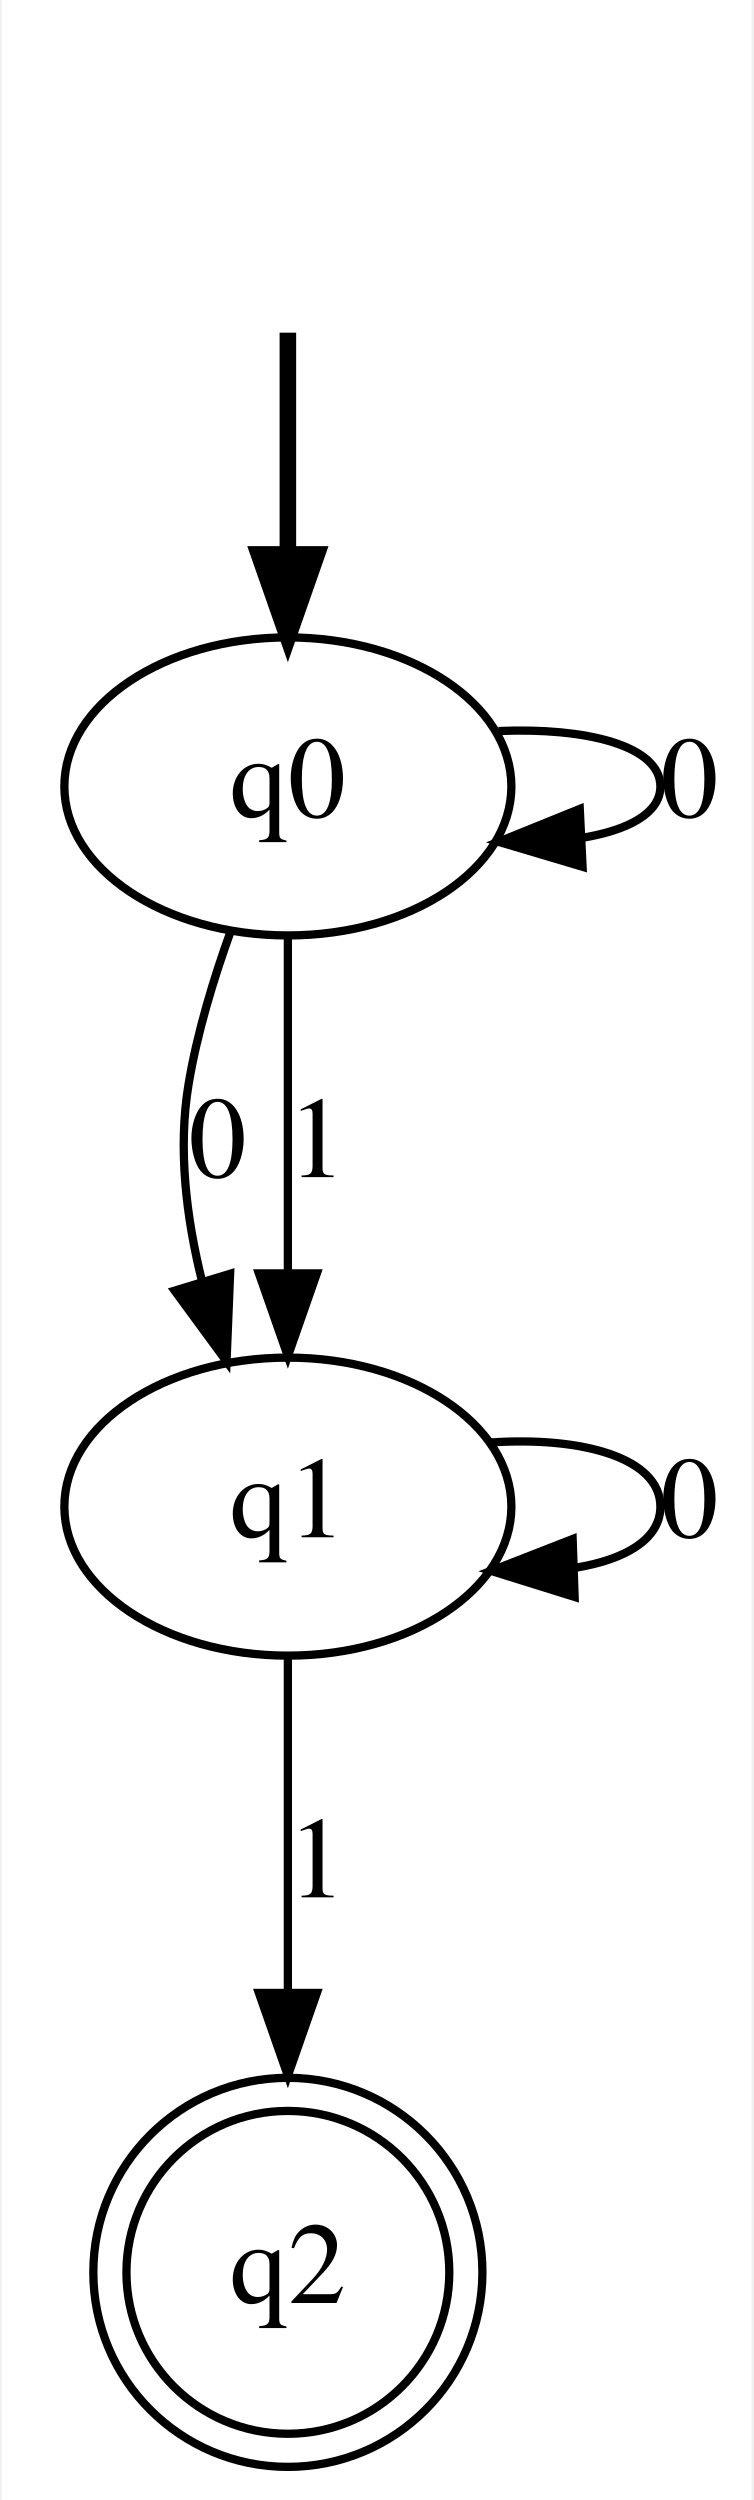
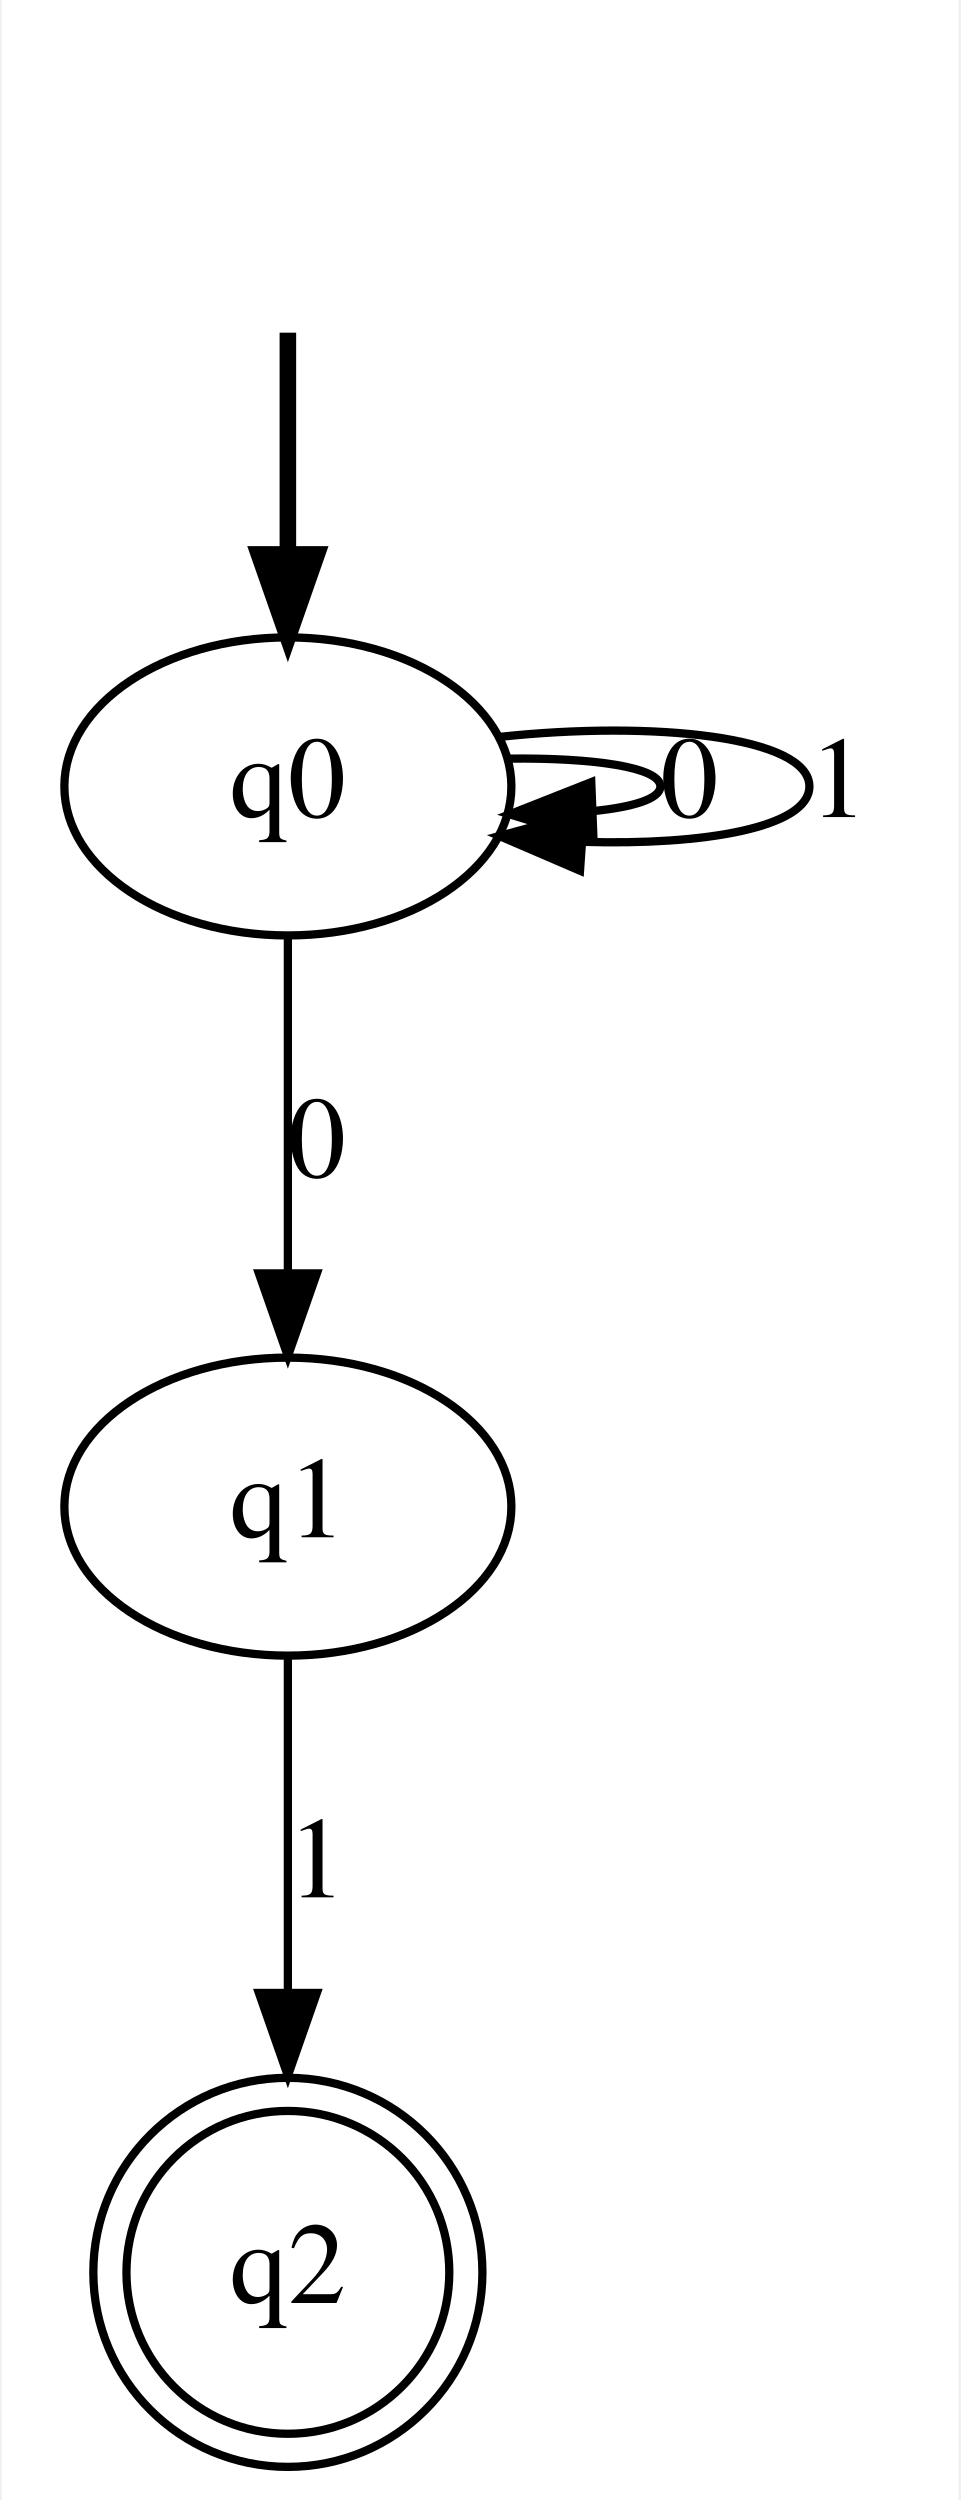
- <svg xmlns="http://www.w3.org/2000/svg" width="91pt" height="302pt" viewBox="0.00 0.00 90.55 302.00">
+ <svg xmlns="http://www.w3.org/2000/svg" width="116pt" height="302pt" viewBox="0.00 0.00 115.55 302.00">
  <g id="graph0" class="graph" transform="scale(1 1) rotate(0) translate(4 298)">
-     <polygon fill="white" stroke="transparent" points="-4,4 -4,-298 86.55,-298 86.55,4 -4,4" />
+     <polygon fill="white" stroke="transparent" points="-4,4 -4,-298 111.55,-298 111.55,4 -4,4" />
    <g id="node1" class="node">
</g>
-     <g id="node2" class="node">
+     <g id="node4" class="node">
      <ellipse fill="none" stroke="black" cx="30.55" cy="-203" rx="27" ry="18" />
      <text text-anchor="middle" x="30.55" y="-199.3" font-family="Times,serif" font-size="14.00">q0</text>
    </g>
    <g id="edge1" class="edge">
      <path fill="none" stroke="black" stroke-width="2" d="M30.55,-257.81C30.55,-249.79 30.55,-240.04 30.55,-231.07" />
      <polygon fill="black" stroke="black" stroke-width="2" points="34.05,-231.03 30.55,-221.03 27.05,-231.03 34.05,-231.03" />
    </g>
-     <g id="edge2" class="edge">
-       <path fill="none" stroke="black" d="M55.99,-209.69C66.58,-210.15 75.55,-207.92 75.55,-203 75.55,-199.77 71.68,-197.7 66.04,-196.78" />
-       <polygon fill="black" stroke="black" points="66.15,-193.29 55.99,-196.31 65.81,-200.28 66.15,-193.29" />
-       <text text-anchor="middle" x="79.05" y="-199.3" font-family="Times,serif" font-size="14.00">0</text>
-     </g>
-     <g id="node3" class="node">
+     <g id="node2" class="node">
      <ellipse fill="none" stroke="black" cx="30.55" cy="-116" rx="27" ry="18" />
      <text text-anchor="middle" x="30.55" y="-112.3" font-family="Times,serif" font-size="14.00">q1</text>
    </g>
-     <g id="edge3" class="edge">
-       <path fill="none" stroke="black" d="M23.66,-185.55C21.58,-179.79 19.58,-173.21 18.55,-167 17.26,-159.25 18.27,-150.92 20.16,-143.32" />
-       <polygon fill="black" stroke="black" points="23.57,-144.13 23.14,-133.54 16.87,-142.09 23.57,-144.13" />
-       <text text-anchor="middle" x="22.05" y="-155.8" font-family="Times,serif" font-size="14.00">0</text>
-     </g>
-     <g id="edge4" class="edge">
-       <path fill="none" stroke="black" d="M30.55,-184.8C30.55,-173.16 30.55,-157.54 30.55,-144.23" />
-       <polygon fill="black" stroke="black" points="34.05,-144.17 30.55,-134.17 27.05,-144.17 34.05,-144.17" />
-       <text text-anchor="middle" x="34.05" y="-155.8" font-family="Times,serif" font-size="14.00">1</text>
-     </g>
-     <g id="edge5" class="edge">
-       <path fill="none" stroke="black" d="M55.08,-123.75C66.06,-124.49 75.55,-121.9 75.55,-116 75.55,-112.03 71.26,-109.56 65.12,-108.59" />
-       <polygon fill="black" stroke="black" points="65.19,-105.09 55.08,-108.24 64.95,-112.09 65.19,-105.09" />
-       <text text-anchor="middle" x="79.05" y="-112.3" font-family="Times,serif" font-size="14.00">0</text>
-     </g>
-     <g id="node4" class="node">
+     <g id="node3" class="node">
      <ellipse fill="none" stroke="black" cx="30.55" cy="-23.5" rx="19.5" ry="19.5" />
      <ellipse fill="none" stroke="black" cx="30.55" cy="-23.5" rx="23.5" ry="23.5" />
      <text text-anchor="middle" x="30.55" y="-19.8" font-family="Times,serif" font-size="14.00">q2</text>
    </g>
-     <g id="edge6" class="edge">
+     <g id="edge5" class="edge">
      <path fill="none" stroke="black" d="M30.55,-97.97C30.55,-86.55 30.55,-71.13 30.55,-57.36" />
      <polygon fill="black" stroke="black" points="34.05,-57.25 30.55,-47.25 27.05,-57.25 34.05,-57.25" />
      <text text-anchor="middle" x="34.05" y="-68.8" font-family="Times,serif" font-size="14.00">1</text>
    </g>
+     <g id="edge2" class="edge">
+       <path fill="none" stroke="black" d="M30.55,-184.8C30.55,-173.16 30.55,-157.54 30.55,-144.23" />
+       <polygon fill="black" stroke="black" points="34.05,-144.17 30.55,-134.17 27.05,-144.17 34.05,-144.17" />
+       <text text-anchor="middle" x="34.05" y="-155.8" font-family="Times,serif" font-size="14.00">0</text>
+     </g>
+     <g id="edge3" class="edge">
+       <path fill="none" stroke="black" d="M57.34,-206.36C67.33,-206.47 75.55,-205.35 75.55,-203 75.55,-201.52 72.34,-200.53 67.49,-200.02" />
+       <polygon fill="black" stroke="black" points="67.47,-196.52 57.34,-199.63 67.2,-203.52 67.47,-196.52" />
+       <text text-anchor="middle" x="79.05" y="-199.3" font-family="Times,serif" font-size="14.00">0</text>
+     </g>
+     <g id="edge4" class="edge">
+       <path fill="none" stroke="black" d="M56.1,-208.98C74.81,-211 93.55,-209.01 93.55,-203 93.55,-198.07 80.94,-195.84 66.08,-196.31" />
+       <polygon fill="black" stroke="black" points="65.84,-192.82 56.1,-197.01 66.32,-199.8 65.84,-192.82" />
+       <text text-anchor="middle" x="97.05" y="-199.3" font-family="Times,serif" font-size="14.00">1</text>
+     </g>
  </g>
</svg>
